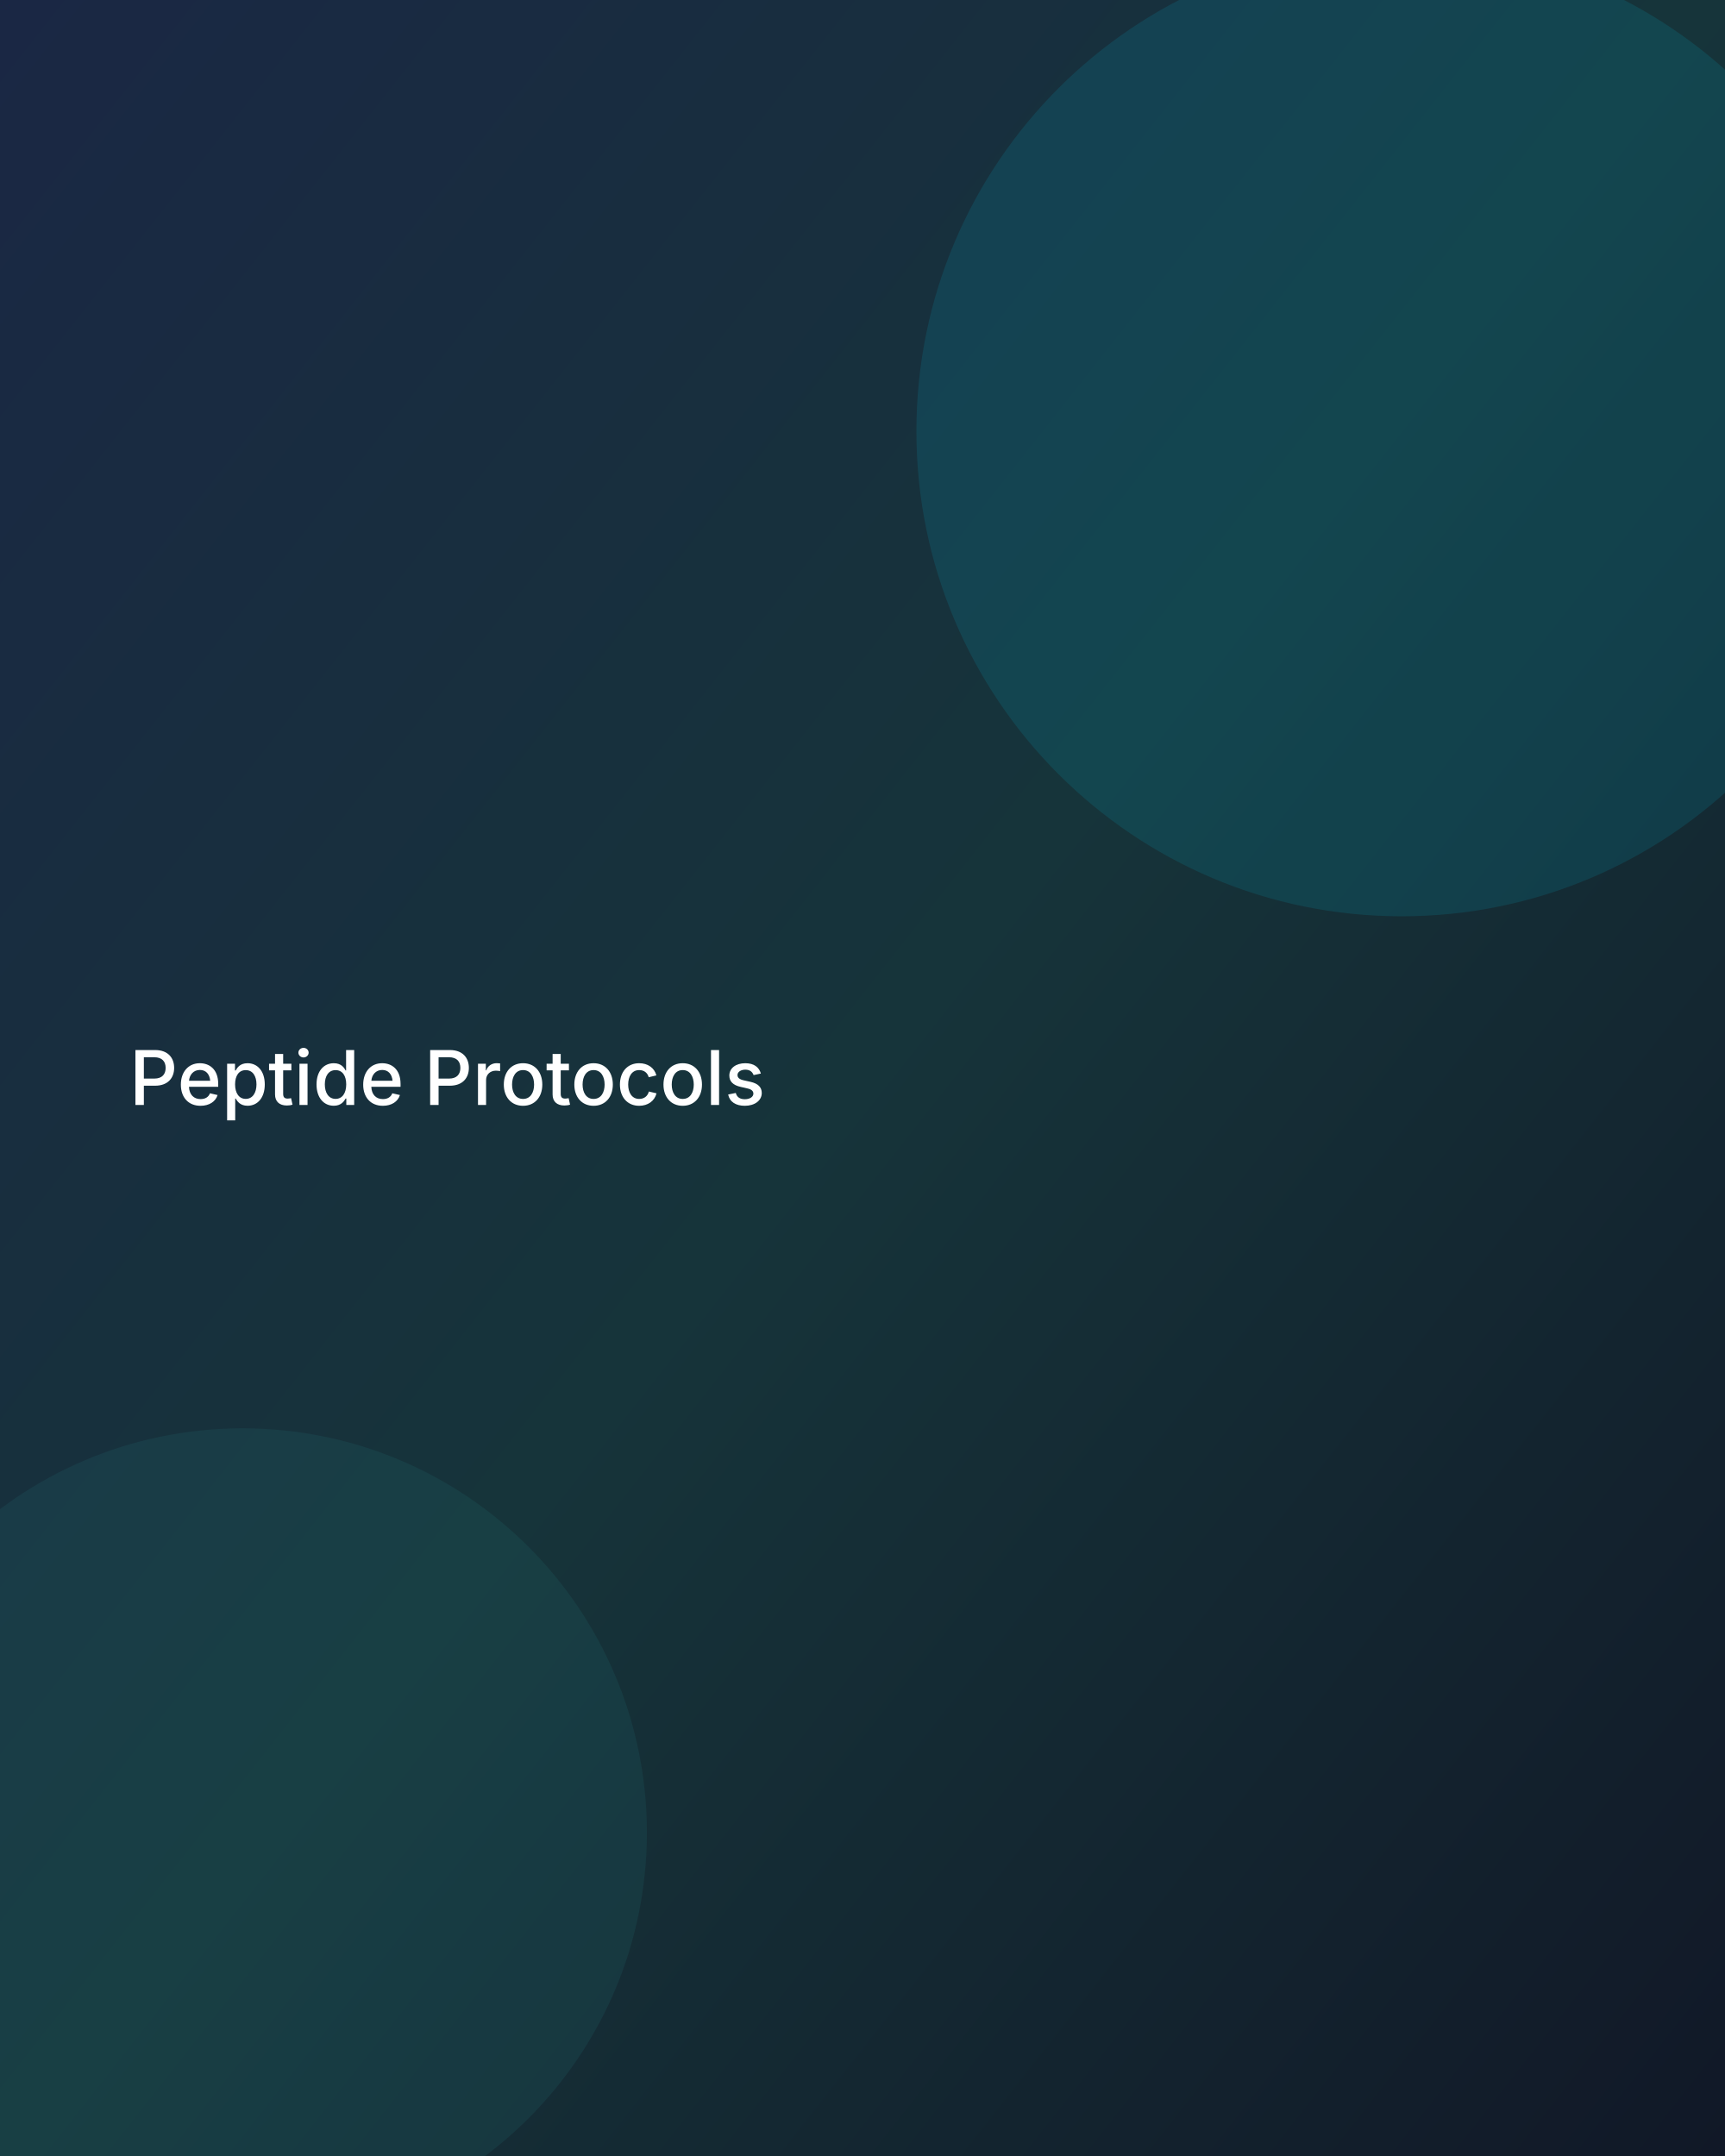
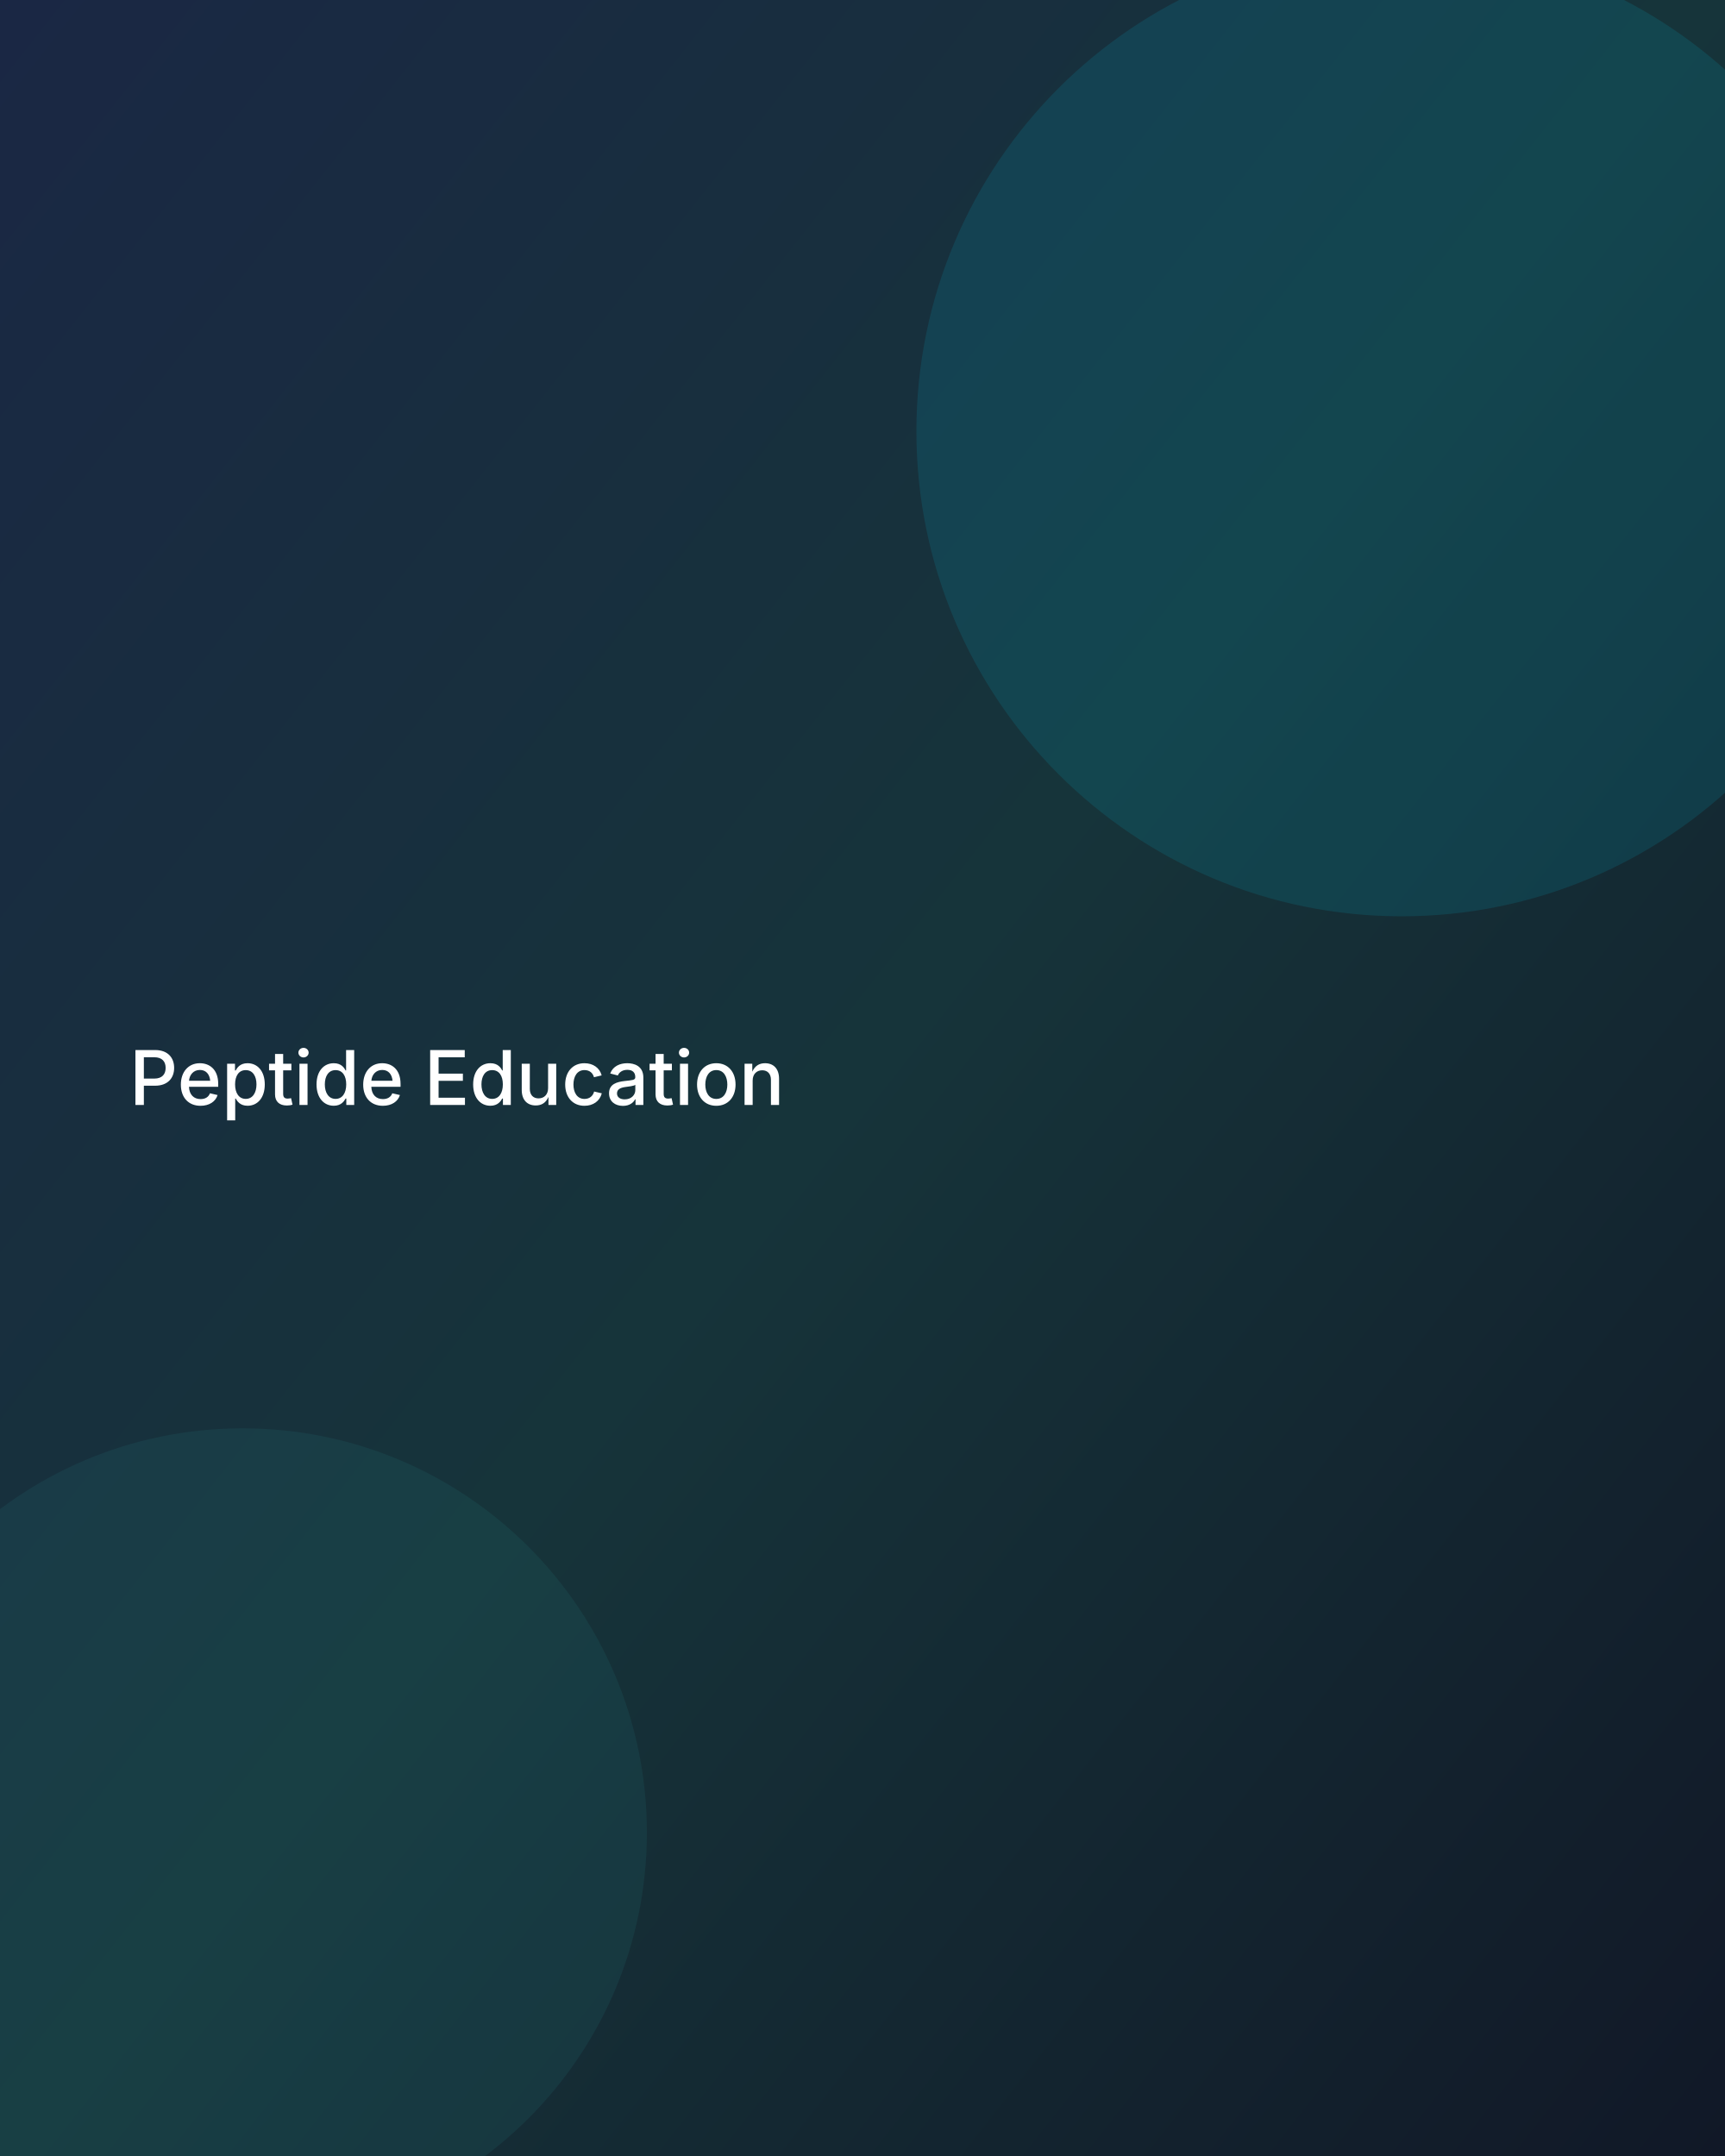
<svg xmlns="http://www.w3.org/2000/svg" width="640" height="800" viewBox="0 0 640 800" role="img" aria-labelledby="title desc">
  <defs>
    <linearGradient id="bg" x1="0" y1="0" x2="1" y2="1">
      <stop offset="0%" stop-color="#1A2744" />
      <stop offset="50%" stop-color="#16343a" />
      <stop offset="100%" stop-color="#111827" />
    </linearGradient>
  </defs>
  <rect width="640" height="800" fill="url(#bg)" />
  <circle cx="520" cy="160" r="180" fill="#06B6D4" fill-opacity="0.14" />
  <circle cx="90" cy="680" r="150" fill="#2DA5A0" fill-opacity="0.10" />
-   <text x="48" y="410" fill="#FFFFFF" font-family="Inter, system-ui, sans-serif" font-size="28" font-weight="500">Peptide Protocols</text>
+   <text x="48" y="410" fill="#FFFFFF" font-family="Inter, system-ui, sans-serif" font-size="28" font-weight="500">Peptide Education</text>
</svg>
